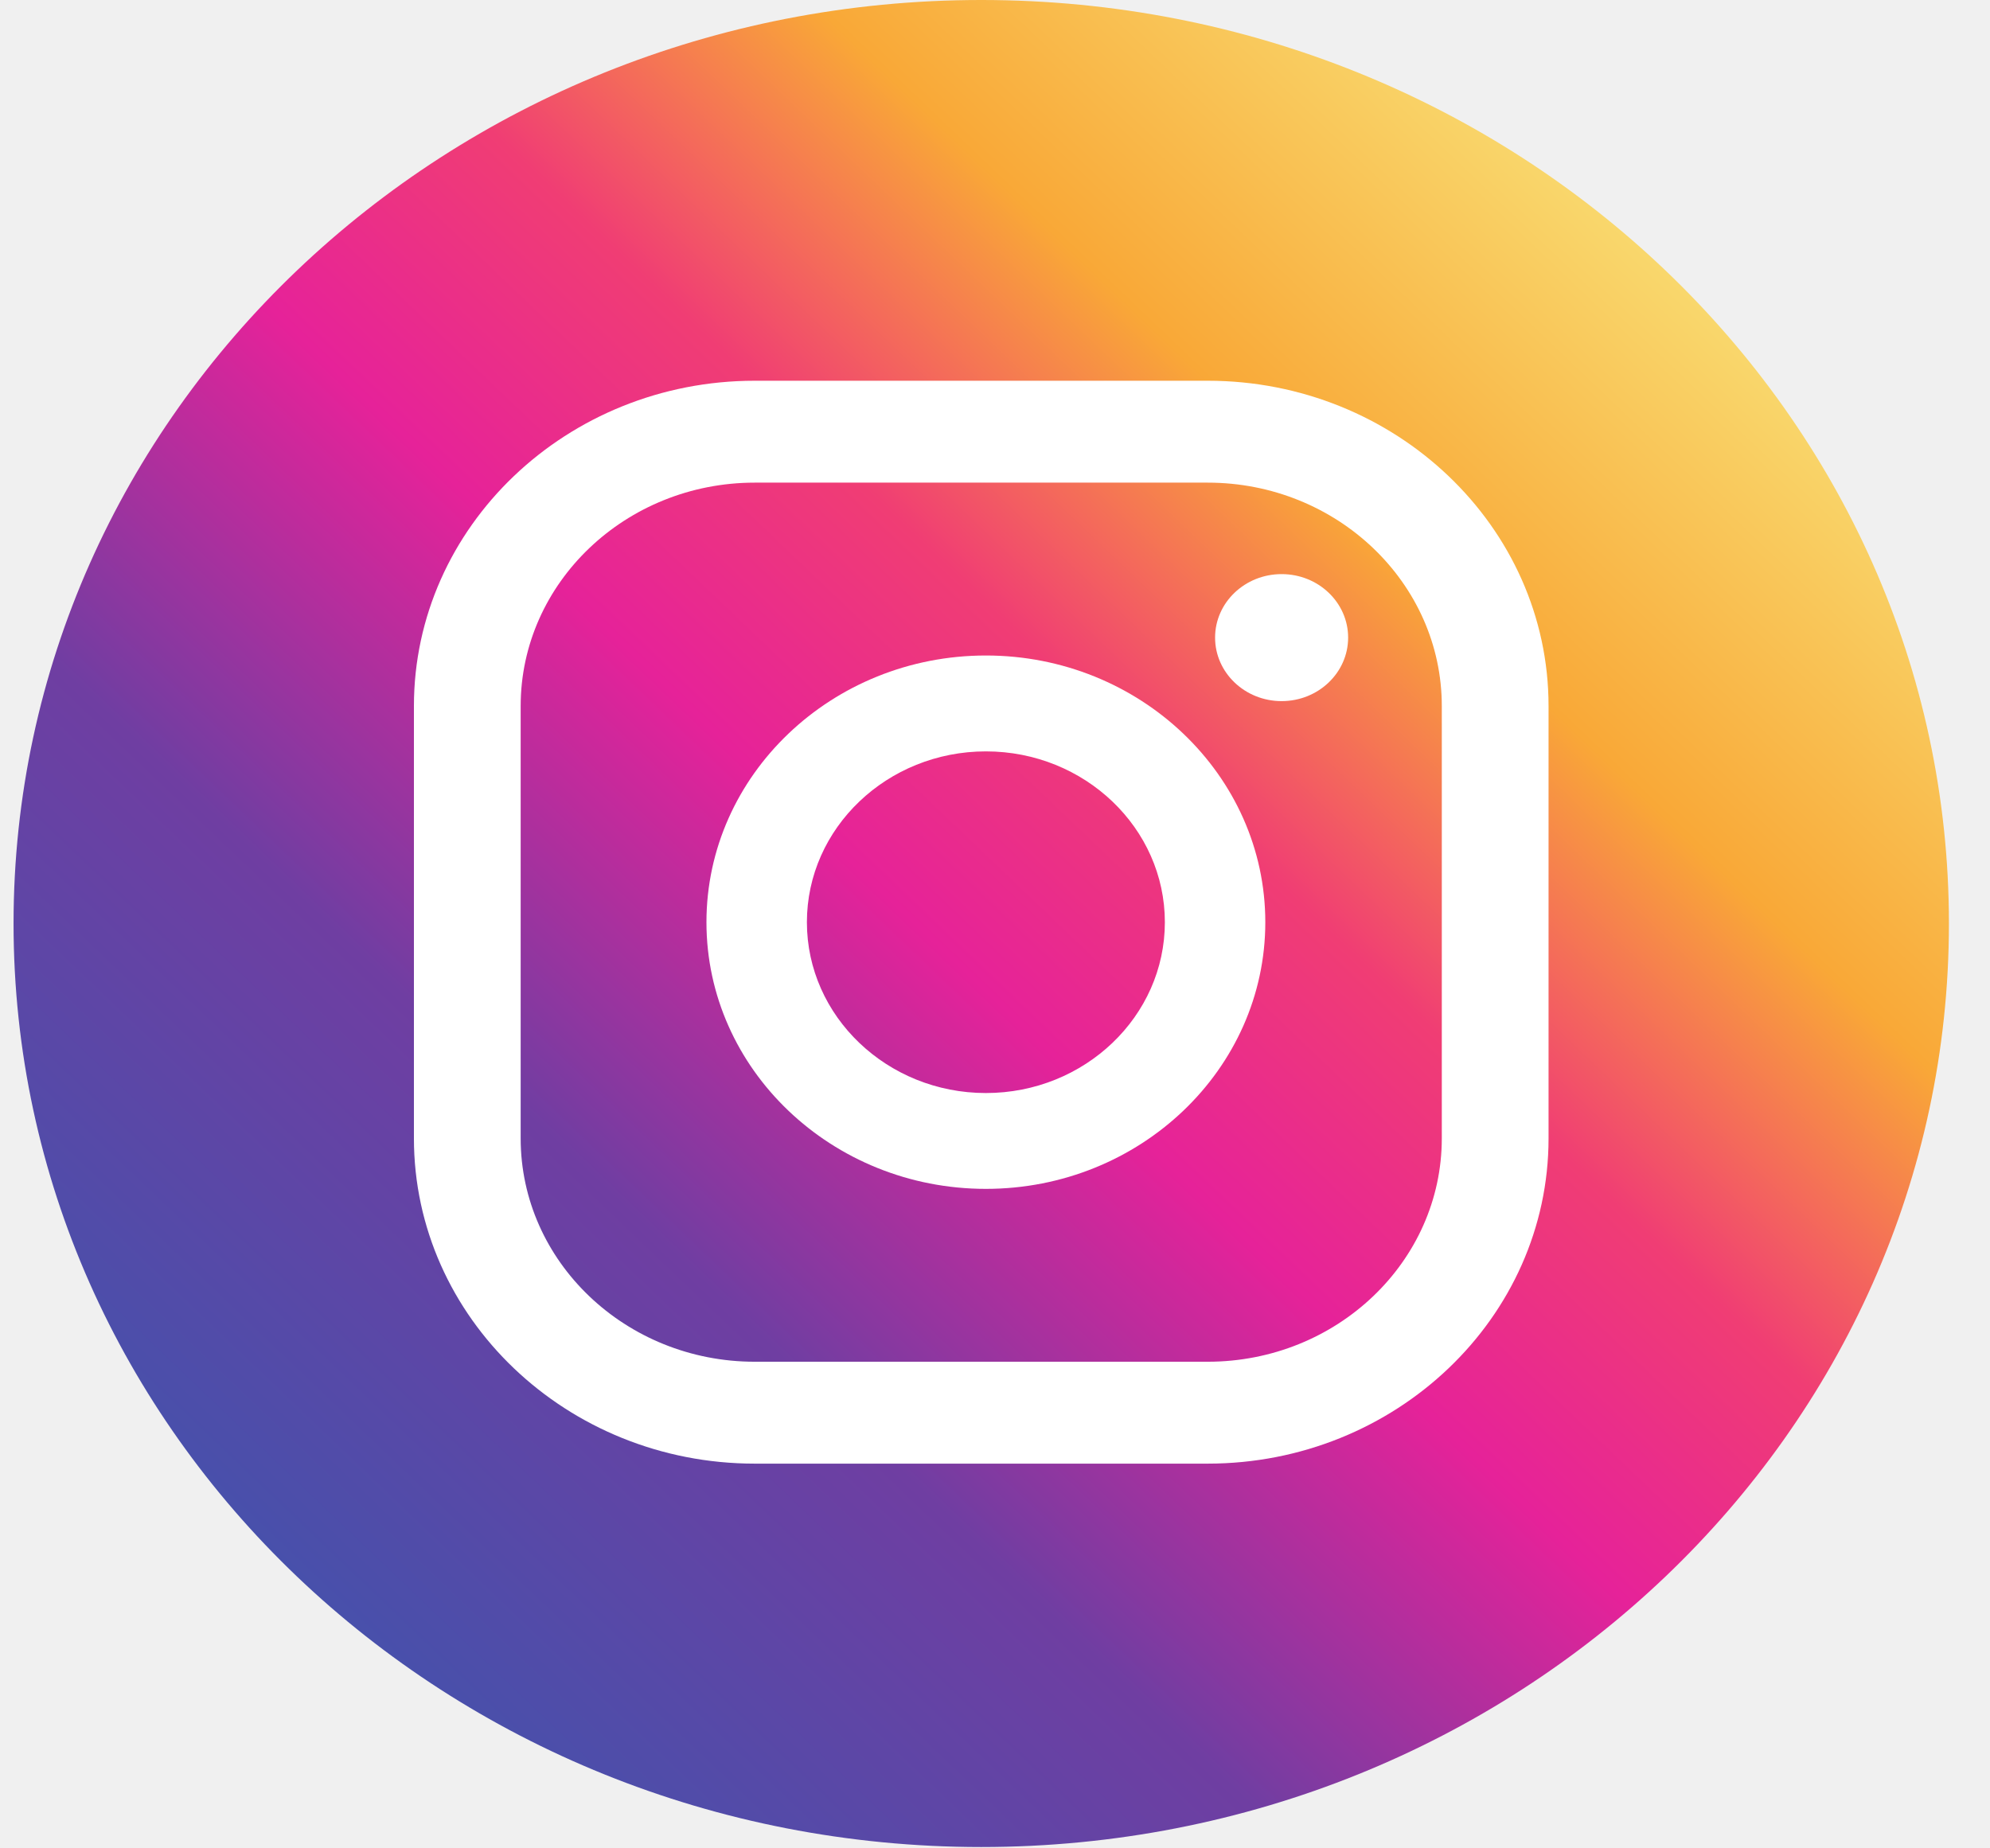
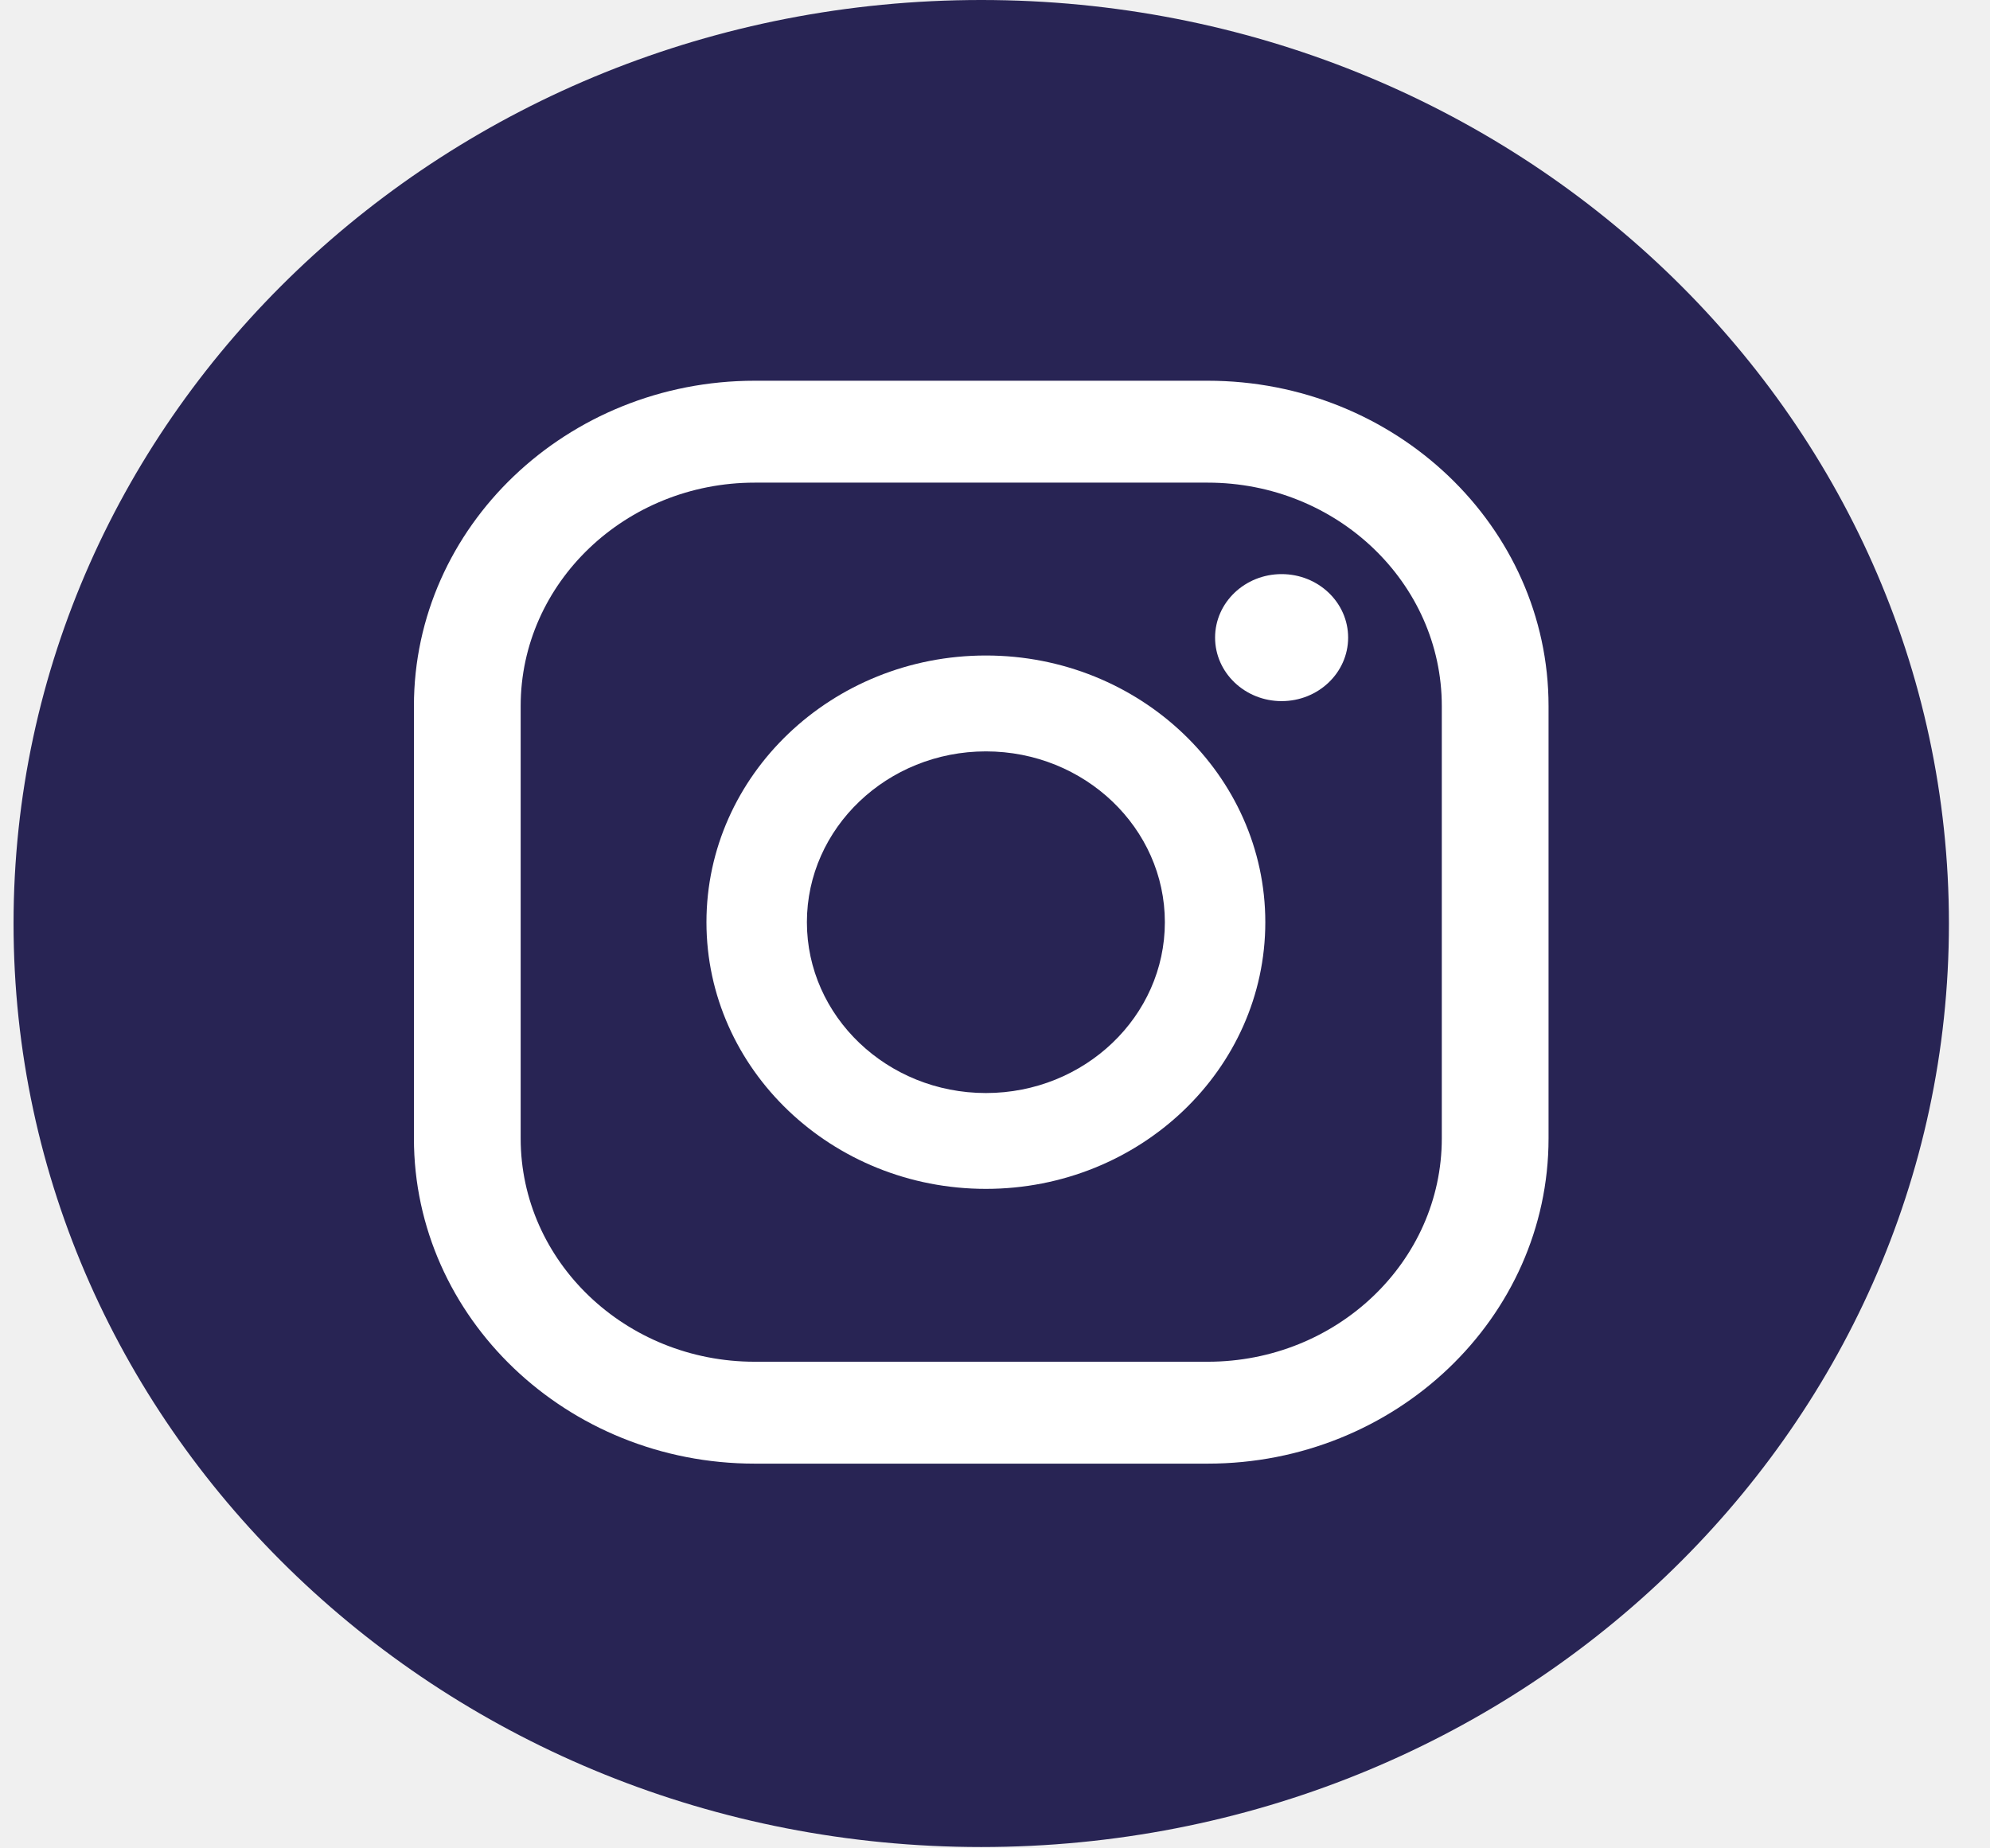
<svg xmlns="http://www.w3.org/2000/svg" width="42" height="39" viewBox="0 0 42 39" fill="none">
-   <path d="M41.133 19.495C41.133 30.261 31.989 38.989 20.709 38.989C9.43 38.989 0.286 30.261 0.286 19.495C0.286 8.727 9.43 -8.01086e-05 20.709 -8.01086e-05C31.989 -8.01086e-05 41.133 8.727 41.133 19.495Z" fill="url(#paint0_linear)" />
+   <path d="M41.133 19.495C41.133 30.261 31.989 38.989 20.709 38.989C9.43 38.989 0.286 30.261 0.286 19.495C0.286 8.727 9.43 -7.90563e-05 20.709 -7.90563e-05C31.989 -7.90563e-05 41.133 8.727 41.133 19.495Z" fill="#282454" />
  <path d="M27.049 12.119C26.274 12.119 25.645 12.719 25.645 13.459C25.645 14.199 26.274 14.8 27.049 14.8C27.825 14.8 28.453 14.199 28.453 13.459C28.453 12.719 27.825 12.119 27.049 12.119Z" fill="white" />
  <path d="M20.808 23.073C18.725 23.073 17.03 21.455 17.03 19.467C17.03 17.479 18.725 15.861 20.808 15.861C22.891 15.861 24.585 17.479 24.585 19.467C24.585 21.455 22.891 23.073 20.808 23.073ZM20.808 13.837C17.556 13.837 14.91 16.363 14.91 19.467C14.91 22.571 17.556 25.096 20.808 25.096C24.059 25.096 26.705 22.571 26.705 19.467C26.705 16.363 24.059 13.837 20.808 13.837Z" fill="white" />
  <path d="M15.929 10.188C13.205 10.188 10.989 12.303 10.989 14.904V24.029C10.989 26.631 13.205 28.745 15.929 28.745H25.489C28.214 28.745 30.43 26.631 30.43 24.029V14.904C30.43 12.303 28.214 10.188 25.489 10.188H15.929ZM25.489 30.896H15.929C11.963 30.896 8.736 27.816 8.736 24.029V14.904C8.736 11.117 11.963 8.037 15.929 8.037H25.489C29.455 8.037 32.683 11.117 32.683 14.904V24.029C32.683 27.816 29.455 30.896 25.489 30.896Z" fill="white" />
-   <defs>
-     <linearGradient id="paint0_linear" x1="35.151" y1="5.709" x2="7.61" y2="34.561" gradientUnits="userSpaceOnUse">
-       <stop stop-color="#F9D76C" />
-       <stop offset="0.001" stop-color="#F9D76C" />
-       <stop offset="0.209" stop-color="#F9A837" />
-       <stop offset="0.376" stop-color="#F03D74" />
-       <stop offset="0.524" stop-color="#E62299" />
-       <stop offset="0.739" stop-color="#6F3EA2" />
-       <stop offset="1" stop-color="#4850AB" />
-     </linearGradient>
-   </defs>
</svg>
